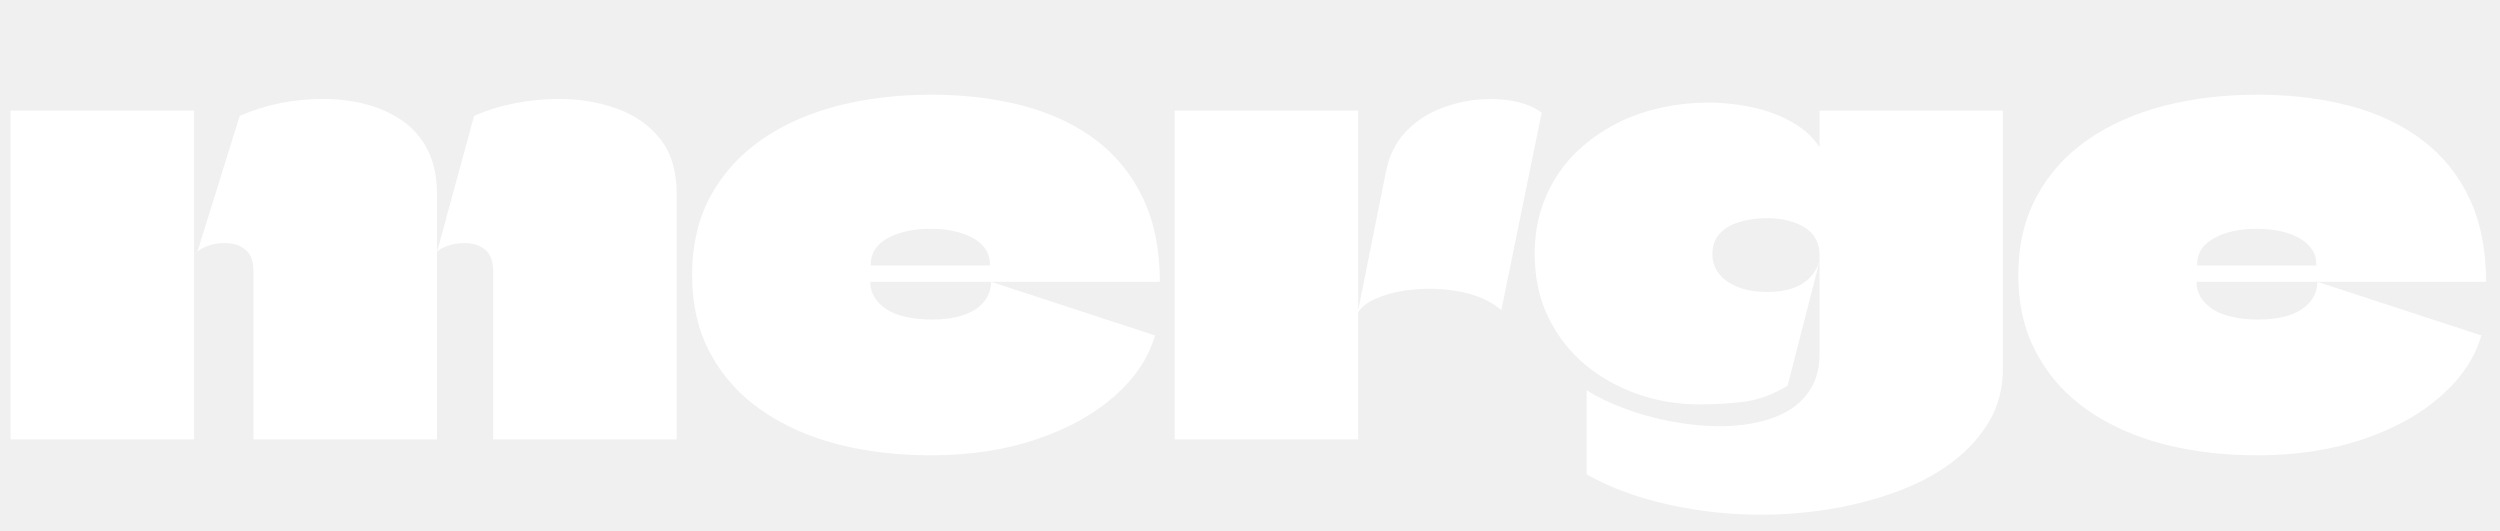
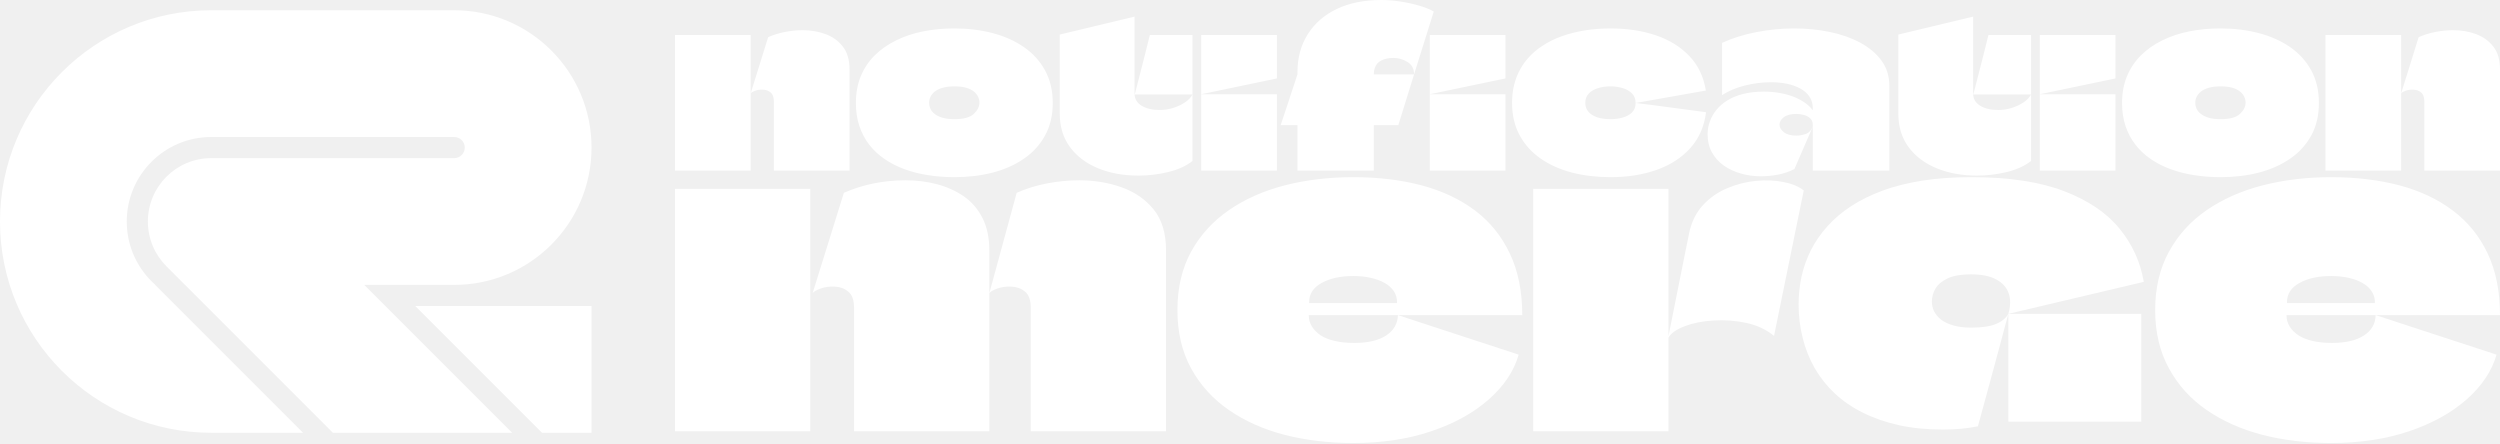
- <svg xmlns="http://www.w3.org/2000/svg" data-logo="logo" viewBox="0 0 165 35">
-   <g id="logogram" transform="translate(0, 17.5) rotate(0) " />
-   <g id="logotype" transform="translate(0, 1)">
-     <path fill="white" d="M12.81 28L0.70 28Q0.70 25.52 0.70 23.03Q0.70 20.54 0.70 18.04Q0.70 15.54 0.70 13.05L0.70 13.05Q0.70 11.34 0.70 9.66Q0.70 7.98 0.70 6.30L0.70 6.30L12.81 6.30Q12.81 8.61 12.81 10.90Q12.81 13.19 12.81 15.50L12.81 15.50Q12.81 18.62 12.81 21.75Q12.81 24.88 12.81 28L12.81 28ZM28.84 28L16.73 28Q16.73 25.27 16.73 22.47Q16.73 19.67 16.73 16.94L16.73 16.94Q16.73 15.92 16.22 15.50Q15.72 15.08 15.02 15.05Q14.32 15.01 13.74 15.22Q13.16 15.43 13.02 15.64L13.02 15.64L15.82 6.65Q18.38 5.53 21.35 5.53L21.35 5.53Q22.82 5.53 24.15 5.88Q25.48 6.23 26.55 6.96Q27.62 7.70 28.23 8.91Q28.84 10.11 28.84 11.79L28.84 11.79Q28.84 12.81 28.84 13.86Q28.84 14.91 28.84 15.92L28.84 15.92Q28.84 16.41 28.84 16.92Q28.84 17.43 28.84 17.92Q28.84 18.41 28.84 18.93L28.84 18.93Q28.84 21.17 28.84 23.45Q28.84 25.73 28.84 28L28.84 28ZM44.66 28L32.55 28Q32.55 25.27 32.55 22.47Q32.55 19.67 32.55 16.94L32.55 16.94Q32.55 15.92 32.04 15.50Q31.54 15.08 30.84 15.05Q30.14 15.01 29.56 15.22Q28.98 15.43 28.84 15.64L28.84 15.64L31.29 6.65Q32.55 6.09 34.00 5.81Q35.46 5.53 36.89 5.53L36.89 5.53Q38.92 5.53 40.69 6.16Q42.46 6.79 43.56 8.15Q44.66 9.52 44.66 11.79L44.66 11.79L44.66 28ZM61.50 20.09L61.50 20.09Q63.35 20.09 64.37 19.42Q65.38 18.76 65.42 17.60L65.42 17.60L76.23 21.14Q75.60 23.34 73.55 25.15Q71.51 26.95 68.39 28Q65.28 29.05 61.43 29.05L61.43 29.05Q58.14 29.05 55.28 28.32Q52.43 27.58 50.28 26.09Q48.13 24.61 46.90 22.36Q45.68 20.13 45.68 17.15L45.68 17.15Q45.68 14.17 46.90 11.93Q48.13 9.69 50.28 8.21Q52.43 6.72 55.30 5.98Q58.17 5.25 61.43 5.25L61.43 5.25Q64.75 5.25 67.53 5.98Q70.31 6.72 72.33 8.24Q74.34 9.76 75.44 12.09Q76.55 14.42 76.55 17.60L76.55 17.60L57.47 17.60Q57.47 17.60 57.45 17.60Q57.44 17.60 57.44 17.60Q57.44 17.60 57.44 17.64L57.44 17.64Q57.44 18.16 57.72 18.62Q58.00 19.07 58.50 19.41Q59.01 19.74 59.76 19.91Q60.52 20.09 61.50 20.09ZM61.43 14.10L61.43 14.10Q59.71 14.10 58.59 14.72Q57.47 15.33 57.47 16.45L57.47 16.45Q57.47 16.48 57.47 16.50Q57.47 16.52 57.47 16.52Q57.47 16.52 57.49 16.52Q57.51 16.52 57.51 16.52L57.51 16.52L65.31 16.52Q65.34 16.52 65.34 16.50Q65.34 16.48 65.34 16.45L65.34 16.45Q65.34 15.89 65.05 15.45Q64.75 15.01 64.23 14.72Q63.70 14.42 62.98 14.26Q62.27 14.10 61.43 14.10ZM77.53 6.30L89.64 6.30Q89.64 8.40 89.64 10.52Q89.64 12.63 89.64 14.75Q89.64 16.87 89.64 19.00L89.64 19.00Q89.64 21.24 89.64 23.48Q89.64 25.73 89.64 28L89.64 28L77.53 28Q77.53 24.54 77.53 21.07Q77.53 17.60 77.53 14.14L77.53 14.14Q77.53 12.18 77.53 10.22Q77.53 8.26 77.53 6.30L77.53 6.30ZM89.60 19.67L89.60 19.67L91.49 10.25Q91.81 8.75 92.73 7.75Q93.66 6.75 94.92 6.23Q96.18 5.70 97.51 5.58Q98.84 5.46 99.96 5.69Q101.08 5.91 101.75 6.44L101.75 6.44L99.09 19.46Q98.07 18.62 96.62 18.30Q95.17 17.99 93.70 18.08Q92.23 18.16 91.11 18.59Q89.98 19.00 89.60 19.67ZM132.19 6.30L132.19 6.30L120.09 6.30Q120.09 6.68 120.09 7.44Q120.09 8.19 120.09 8.57L120.09 8.57Q120.09 8.61 120.09 8.64Q120.09 8.68 120.07 8.68Q120.05 8.68 120.02 8.61L120.02 8.61Q119.56 7.94 118.91 7.47Q118.27 7.00 117.50 6.67Q116.72 6.33 115.90 6.14Q115.08 5.95 114.28 5.86Q113.47 5.77 112.77 5.77L112.77 5.77Q111.27 5.77 109.81 6.07Q108.36 6.37 107.08 6.96Q105.80 7.56 104.74 8.42Q103.67 9.27 102.90 10.39Q102.13 11.51 101.71 12.84Q101.29 14.17 101.29 15.75L101.29 15.75Q101.29 18.09 102.18 19.93Q103.08 21.77 104.60 23.05Q106.12 24.32 108.08 25.01Q110.04 25.69 112.17 25.69L112.17 25.69Q113.64 25.69 115.08 25.52Q116.52 25.34 117.98 24.46L117.98 24.46L120.09 16.24Q119.42 18.27 116.62 18.27L116.62 18.27Q115.57 18.27 114.77 17.97Q113.96 17.67 113.49 17.11Q113.02 16.55 113.02 15.75L113.02 15.75Q113.02 14.98 113.47 14.45Q113.92 13.93 114.75 13.67Q115.57 13.40 116.62 13.40L116.62 13.40Q117.39 13.40 118.02 13.56Q118.65 13.72 119.12 14.02Q119.59 14.31 119.84 14.77Q120.09 15.22 120.09 15.85L120.09 15.85L120.09 22.33Q120.09 23.66 119.56 24.57Q119.03 25.48 118.13 26.04Q117.22 26.60 116.04 26.86Q114.87 27.13 113.54 27.13L113.54 27.13Q111.93 27.13 110.28 26.81Q108.64 26.50 107.19 25.95Q105.73 25.41 104.72 24.75L104.72 24.75L104.72 30.31Q107.10 31.64 110.11 32.30Q113.12 32.97 116.20 32.97L116.20 32.97Q118.61 32.97 120.96 32.57Q123.31 32.16 125.34 31.39Q127.37 30.63 128.91 29.45Q130.44 28.28 131.32 26.76Q132.19 25.23 132.19 23.34L132.19 23.34Q132.19 19.07 132.19 14.80Q132.19 10.53 132.19 6.30ZM149.03 20.09L149.03 20.09Q150.89 20.09 151.90 19.42Q152.92 18.76 152.95 17.60L152.95 17.60L163.77 21.14Q163.14 23.34 161.09 25.15Q159.04 26.95 155.93 28Q152.81 29.05 148.96 29.05L148.96 29.05Q145.67 29.05 142.82 28.32Q139.97 27.58 137.81 26.09Q135.66 24.61 134.44 22.36Q133.21 20.13 133.21 17.15L133.21 17.15Q133.21 14.17 134.44 11.93Q135.66 9.69 137.81 8.21Q139.97 6.72 142.84 5.98Q145.71 5.25 148.96 5.25L148.96 5.25Q152.29 5.25 155.07 5.98Q157.85 6.72 159.86 8.24Q161.88 9.76 162.98 12.09Q164.08 14.42 164.08 17.60L164.08 17.60L145.01 17.60Q145.01 17.60 144.99 17.60Q144.97 17.60 144.97 17.60Q144.97 17.60 144.97 17.64L144.97 17.64Q144.97 18.16 145.25 18.62Q145.53 19.07 146.04 19.41Q146.55 19.74 147.30 19.91Q148.05 20.09 149.03 20.09ZM148.96 14.10L148.96 14.10Q147.25 14.10 146.13 14.72Q145.01 15.33 145.01 16.45L145.01 16.45Q145.01 16.48 145.01 16.50Q145.01 16.52 145.01 16.52Q145.01 16.52 145.02 16.52Q145.04 16.52 145.04 16.52L145.04 16.52L152.85 16.52Q152.88 16.52 152.88 16.50Q152.88 16.48 152.88 16.45L152.88 16.45Q152.88 15.89 152.58 15.45Q152.29 15.01 151.76 14.72Q151.24 14.42 150.52 14.26Q149.80 14.10 148.96 14.10Z" />
+ <svg xmlns="http://www.w3.org/2000/svg" viewBox="0 0 547.939 97.099">
+   <svg x="0" y="2.247" width="129.649" height="92.606" viewBox="0 0 56 40" preserveAspectRatio="none">
+     <path d="M43 0C50.18 6.44277e-07 56 5.82 56 13C56 20.18 50.18 26 43 26H34.484L48.484 40H31.516L15.758 24.242C14.672 23.156 14 21.657 14 20C14 16.686 16.686 14 20 14H43C43.552 14 44 13.552 44 13C44 12.448 43.552 12 43 12H20C15.582 12 12 15.582 12 20C12 22.39 13.048 24.535 14.71 26H14.688L28.688 40H20C8.954 40 0 31.046 0 20C0 8.954 8.954 0 20 0H43Z" fill="white" />
+     <path d="M56 28V40H51.312L39.312 28H56Z" fill="white" />
+   </svg>
+   <g transform="translate(146.9803,-0.958773) scale(1.369675)">
+     <path d="M28.63 28L16.52 28Q16.52 25.27 16.52 22.47Q16.52 19.67 16.52 16.94L16.52 16.94Q16.52 15.92 16.01 15.50Q15.51 15.08 14.81 15.05Q14.11 15.01 13.53 15.22Q12.95 15.43 12.81 15.64L12.81 15.64L15.61 6.65Q16.87 6.09 18.31 5.81Q19.74 5.53 21.14 5.53L21.14 5.53Q23.10 5.53 24.80 6.16Q26.50 6.79 27.56 8.15Q28.63 9.52 28.63 11.79L28.63 11.79L28.63 28ZM12.81 28L0.70 28Q0.70 25.76 0.70 23.50Q0.70 21.24 0.70 18.99Q0.70 16.73 0.70 14.49L0.70 14.49Q0.70 12.42 0.70 10.38Q0.70 8.33 0.70 6.30L0.70 6.30Q2.73 6.30 4.74 6.30Q6.76 6.30 8.79 6.30Q10.82 6.30 12.81 6.30L12.81 6.30Q12.81 7.56 12.81 8.70Q12.81 9.83 12.81 10.97Q12.81 12.11 12.81 13.25Q12.81 14.38 12.81 15.64L12.81 15.64Q12.81 16.10 12.81 16.54Q12.81 16.98 12.81 17.46L12.81 17.46Q12.81 20.05 12.81 22.79Q12.81 25.52 12.81 28L12.81 28ZM45.40 29.05L45.40 29.05Q43.23 29.05 41.20 28.73Q39.17 28.42 37.42 27.77Q35.67 27.13 34.23 26.14Q32.80 25.16 31.78 23.85Q30.77 22.54 30.21 20.88Q29.65 19.21 29.65 17.18L29.65 17.18Q29.65 14.80 30.43 12.90Q31.22 10.99 32.67 9.55Q34.13 8.12 36.09 7.16Q38.05 6.19 40.41 5.72Q42.77 5.25 45.40 5.25L45.40 5.25Q48.69 5.25 51.54 6.00Q54.39 6.75 56.54 8.24Q58.70 9.73 59.92 11.97Q61.15 14.21 61.15 17.18L61.15 17.18Q61.15 20.16 59.92 22.38Q58.70 24.61 56.54 26.09Q54.39 27.58 51.54 28.32Q48.69 29.05 45.40 29.05ZM45.43 19.77L45.43 19.77Q47.60 19.77 48.51 18.93Q49.42 18.09 49.42 17.11L49.42 17.11Q49.42 16.66 49.21 16.20Q49 15.75 48.55 15.36Q48.09 14.98 47.32 14.75Q46.55 14.52 45.43 14.52L45.43 14.52Q44.31 14.52 43.52 14.75Q42.73 14.98 42.26 15.36Q41.79 15.75 41.58 16.20Q41.37 16.66 41.37 17.15L41.37 17.15Q41.37 17.64 41.58 18.11Q41.79 18.59 42.28 18.95Q42.77 19.32 43.54 19.55Q44.31 19.77 45.43 19.77ZM83.51 15.82L74.27 15.82Q74.69 14.21 75.09 12.63Q75.50 11.06 75.90 9.47Q76.30 7.87 76.69 6.30L76.69 6.30L83.51 6.30L83.51 15.82ZM62.27 18.86L62.27 18.86Q62.27 15.85 62.27 12.53Q62.27 9.20 62.27 6.23L62.27 6.23L74.24 3.36Q74.24 5.07 74.24 6.86Q74.24 8.64 74.24 10.43L74.24 10.43Q74.24 11.72 74.24 13.02Q74.24 14.31 74.24 15.57L74.24 15.57Q74.24 15.61 74.24 15.61Q74.24 15.61 74.24 15.64L74.24 15.64Q74.24 16.31 74.53 16.80Q74.83 17.29 75.37 17.62Q75.92 17.95 76.65 18.13Q77.39 18.30 78.30 18.30L78.30 18.30Q79.31 18.30 80.36 17.99Q81.41 17.67 82.27 17.11Q83.13 16.55 83.51 15.82L83.51 15.82L83.51 26.46Q82.01 27.65 79.63 28.23Q77.25 28.80 74.87 28.80L74.87 28.80Q71.26 28.80 68.41 27.63Q65.56 26.46 63.91 24.24Q62.27 22.02 62.27 18.86ZM97.02 28L84.91 28Q84.91 26.39 84.91 24.80Q84.91 23.20 84.91 21.61Q84.91 20.02 84.91 18.45L84.91 18.45Q84.91 17.78 84.91 17.11Q84.91 16.45 84.91 15.78L84.91 15.78Q86.94 15.78 88.95 15.78Q90.97 15.78 93.00 15.78Q95.03 15.78 97.02 15.78L97.02 15.78Q97.02 17.81 97.02 19.84Q97.02 21.88 97.02 23.92Q97.02 25.97 97.02 28L97.02 28ZM84.91 15.78L84.91 15.78Q84.91 13.40 84.91 11.02Q84.91 8.64 84.91 6.30L84.91 6.30L97.02 6.30Q97.02 7.45 97.02 8.61Q97.02 9.76 97.02 10.92Q97.02 12.07 97.02 13.23L97.02 13.23Q97.02 13.23 97.00 13.25Q96.99 13.26 96.99 13.26L96.99 13.26Q93.98 13.89 90.95 14.52Q87.92 15.15 84.91 15.78ZM113.72 0.70L113.72 0.70Q109.62 0.70 106.61 2.13Q103.60 3.57 101.96 6.18Q100.31 8.78 100.31 12.25L100.31 12.25L100.31 12.60Q99.86 13.93 99.42 15.29Q98.98 16.66 98.53 18.01Q98.07 19.35 97.62 20.72L97.62 20.72L100.28 20.72Q100.31 20.72 100.31 20.72Q100.31 20.72 100.31 20.75L100.31 20.75Q100.31 22.16 100.31 23.26Q100.31 24.36 100.31 25.48Q100.31 26.60 100.31 28L100.31 28L112.53 28Q112.53 26.60 112.53 25.48Q112.53 24.36 112.53 23.26Q112.53 22.16 112.53 20.75L112.53 20.75Q112.53 20.72 112.53 20.72Q112.53 20.72 112.56 20.72L112.56 20.72L116.45 20.72L118.97 12.60L112.56 12.60Q112.56 12.60 112.54 12.60Q112.53 12.60 112.53 12.58Q112.53 12.56 112.53 12.56L112.53 12.56Q112.53 12.04 112.67 11.62Q112.81 11.20 113.07 10.88Q113.33 10.57 113.72 10.38Q114.10 10.18 114.59 10.08Q115.08 9.97 115.64 9.97L115.64 9.97Q116.87 9.97 117.92 10.62Q118.97 11.27 118.97 12.60L118.97 12.60L122.12 2.55Q121.31 2.06 119.91 1.64Q118.51 1.22 116.88 0.96Q115.26 0.70 113.72 0.70ZM133.59 28L121.49 28Q121.49 26.39 121.49 24.80Q121.49 23.20 121.49 21.61Q121.49 20.02 121.49 18.45L121.49 18.45Q121.49 17.78 121.49 17.11Q121.49 16.45 121.49 15.78L121.49 15.78Q123.52 15.78 125.53 15.78Q127.54 15.78 129.57 15.78Q131.60 15.78 133.59 15.78L133.59 15.78Q133.59 17.81 133.59 19.84Q133.59 21.88 133.59 23.92Q133.59 25.97 133.59 28L133.59 28ZM121.49 15.78L121.49 15.78Q121.49 13.40 121.49 11.02Q121.49 8.64 121.49 6.30L121.49 6.30L133.59 6.30Q133.59 7.45 133.59 8.61Q133.59 9.76 133.59 10.92Q133.59 12.07 133.59 13.23L133.59 13.23Q133.59 13.23 133.58 13.25Q133.56 13.26 133.56 13.26L133.56 13.26Q130.55 13.89 127.52 14.52Q124.50 15.15 121.49 15.78ZM150.40 29.05L150.40 29.05Q147.11 29.05 144.25 28.32Q141.40 27.58 139.25 26.09Q137.10 24.61 135.87 22.36Q134.65 20.13 134.65 17.15L134.65 17.15Q134.65 15.61 134.98 14.28Q135.31 12.95 135.94 11.81Q136.57 10.67 137.46 9.73Q138.36 8.78 139.48 8.05L139.48 8.05Q140.91 7.10 142.63 6.49Q144.34 5.88 146.32 5.56Q148.30 5.25 150.40 5.25L150.40 5.25Q154.42 5.25 157.66 6.35Q160.90 7.45 163.01 9.66Q165.13 11.86 165.66 15.19L165.66 15.19L154.42 17.18Q154.42 16.24 153.83 15.64Q153.23 15.05 152.32 14.79Q151.41 14.52 150.40 14.52L150.40 14.52Q149.28 14.52 148.35 14.82Q147.42 15.12 146.90 15.70Q146.37 16.27 146.37 17.15L146.37 17.15Q146.37 17.81 146.67 18.30Q146.97 18.80 147.53 19.13Q148.09 19.46 148.82 19.62Q149.56 19.77 150.40 19.77L150.40 19.77Q151.38 19.77 152.30 19.53Q153.23 19.28 153.83 18.71Q154.42 18.13 154.42 17.18L154.42 17.18Q157.36 17.53 160.06 17.90Q162.75 18.27 165.69 18.66L165.69 18.66Q165.27 22.05 163.19 24.38Q161.11 26.70 157.80 27.88Q154.49 29.05 150.40 29.05ZM168.25 7.56L168.25 7.56L168.25 15.92Q169.82 14.91 171.92 14.38Q174.02 13.86 176.09 13.86L176.09 13.86Q177.42 13.86 178.62 14.10Q179.83 14.35 180.76 14.86Q181.69 15.36 182.23 16.15Q182.77 16.94 182.77 18.02L182.77 18.02Q182.77 18.06 182.77 18.11Q182.77 18.16 182.77 18.22Q182.77 18.27 182.77 18.34L182.77 18.34Q182.25 17.64 181.42 17.08Q180.60 16.52 179.57 16.13Q178.54 15.75 177.38 15.56Q176.23 15.36 175 15.36L175 15.36Q173.11 15.36 171.64 15.73Q170.17 16.10 169.10 16.77Q168.04 17.43 167.34 18.30Q166.64 19.18 166.29 20.16Q165.94 21.14 165.94 22.16L165.94 22.16Q165.94 23.84 166.64 25.09Q167.34 26.36 168.54 27.20Q169.75 28.04 171.27 28.47Q172.80 28.91 174.44 28.91L174.44 28.91Q175.81 28.91 177.19 28.65Q178.57 28.39 179.83 27.75L179.83 27.75Q180.57 26.04 181.32 24.32Q182.07 22.61 182.81 20.89L182.81 20.89Q182.39 21.91 181.58 22.16Q180.78 22.40 180.15 22.40L180.15 22.40Q178.85 22.40 178.15 21.86Q177.45 21.31 177.45 20.65L177.45 20.65Q177.45 19.98 178.13 19.46Q178.82 18.93 180.15 18.93L180.15 18.93Q180.74 18.93 181.34 19.09Q181.93 19.25 182.35 19.63Q182.77 20.02 182.77 20.65L182.77 20.65Q182.77 22.47 182.77 24.31Q182.77 26.14 182.77 28L182.77 28Q184.00 28 185.22 28Q186.45 28 187.67 28Q188.90 28 190.12 28Q191.35 28 192.57 28Q193.80 28 195.02 28L195.02 28Q195.02 24.61 195.02 21.21Q195.02 17.81 195.02 14.42L195.02 14.42Q195.02 12.11 193.76 10.39Q192.50 8.68 190.35 7.52Q188.20 6.37 185.47 5.81Q182.74 5.25 179.80 5.25L179.80 5.25Q176.79 5.25 173.79 5.83Q170.80 6.40 168.25 7.56ZM217.70 15.82L208.46 15.82Q208.88 14.21 209.28 12.63Q209.69 11.06 210.09 9.47Q210.49 7.87 210.88 6.30L210.88 6.30L217.70 6.30L217.70 15.82ZM196.46 18.86L196.46 18.86Q196.46 15.85 196.46 12.53Q196.46 9.20 196.46 6.23L196.46 6.23L208.43 3.36Q208.43 5.07 208.43 6.86Q208.43 8.64 208.43 10.43L208.43 10.43Q208.43 11.72 208.43 13.02Q208.43 14.31 208.43 15.57L208.43 15.57Q208.43 15.61 208.43 15.61Q208.43 15.61 208.43 15.64L208.43 15.64Q208.43 16.31 208.72 16.80Q209.02 17.29 209.56 17.62Q210.11 17.95 210.84 18.13Q211.58 18.30 212.49 18.30L212.49 18.30Q213.50 18.30 214.55 17.99Q215.60 17.67 216.46 17.11Q217.31 16.55 217.70 15.82L217.70 15.82L217.70 26.46Q216.19 27.65 213.81 28.23Q211.44 28.80 209.06 28.80L209.06 28.80Q205.45 28.80 202.60 27.63Q199.75 26.46 198.10 24.24Q196.46 22.02 196.46 18.86ZM231.21 28L219.10 28Q219.10 26.39 219.10 24.80Q219.10 23.20 219.10 21.61Q219.10 20.02 219.10 18.45L219.10 18.45Q219.10 17.78 219.10 17.11Q219.10 16.45 219.10 15.78L219.10 15.78Q221.13 15.78 223.14 15.78Q225.16 15.78 227.19 15.78Q229.22 15.78 231.21 15.78L231.21 15.78Q231.21 17.81 231.21 19.84Q231.21 21.88 231.21 23.92Q231.21 25.97 231.21 28L231.21 28ZM219.10 15.78L219.10 15.78Q219.10 13.40 219.10 11.02Q219.10 8.64 219.10 6.30L219.10 6.30L231.21 6.30Q231.21 7.45 231.21 8.61Q231.21 9.76 231.21 10.92Q231.21 12.07 231.21 13.23L231.21 13.23Q231.21 13.23 231.19 13.25Q231.18 13.26 231.18 13.26L231.18 13.26Q228.17 13.89 225.14 14.52Q222.11 15.15 219.10 15.78ZM248.01 29.05L248.01 29.05Q245.84 29.05 243.81 28.73Q241.78 28.42 240.03 27.77Q238.28 27.13 236.84 26.14Q235.41 25.16 234.40 23.85Q233.38 22.54 232.82 20.88Q232.26 19.21 232.26 17.18L232.26 17.18Q232.26 14.80 233.05 12.90Q233.84 10.99 235.29 9.55Q236.74 8.12 238.70 7.16Q240.66 6.19 243.02 5.72Q245.38 5.25 248.01 5.25L248.01 5.25Q251.30 5.25 254.15 6.00Q257.00 6.75 259.16 8.24Q261.31 9.73 262.54 11.97Q263.76 14.21 263.76 17.18L263.76 17.18Q263.76 20.16 262.54 22.38Q261.31 24.61 259.16 26.09Q257.00 27.58 254.15 28.32Q251.30 29.05 248.01 29.05ZM248.04 19.77L248.04 19.77Q250.22 19.77 251.13 18.93Q252.03 18.09 252.03 17.11L252.03 17.11Q252.03 16.66 251.82 16.20Q251.62 15.75 251.16 15.36Q250.70 14.98 249.94 14.75Q249.16 14.52 248.04 14.52L248.04 14.52Q246.93 14.52 246.14 14.75Q245.35 14.98 244.88 15.36Q244.41 15.75 244.19 16.20Q243.98 16.66 243.98 17.15L243.98 17.15Q243.98 17.64 244.19 18.11Q244.41 18.59 244.90 18.95Q245.38 19.32 246.16 19.55Q246.93 19.77 248.04 19.77ZM292.74 28L280.63 28Q280.63 25.27 280.63 22.47Q280.63 19.67 280.63 16.94L280.63 16.94Q280.63 15.92 280.12 15.50Q279.62 15.08 278.92 15.05Q278.22 15.01 277.64 15.22Q277.06 15.43 276.92 15.64L276.92 15.64L279.72 6.65Q280.98 6.09 282.42 5.81Q283.85 5.53 285.25 5.53L285.25 5.53Q287.21 5.53 288.91 6.16Q290.61 6.79 291.67 8.15Q292.74 9.52 292.74 11.79L292.74 11.79L292.74 28ZM276.92 28L264.81 28Q264.81 25.76 264.81 23.50Q264.81 21.24 264.81 18.99Q264.81 16.73 264.81 14.49L264.81 14.49Q264.81 12.42 264.81 10.38Q264.81 8.33 264.81 6.30L264.81 6.30Q266.84 6.30 268.85 6.30Q270.87 6.30 272.90 6.30Q274.93 6.30 276.92 6.30L276.92 6.30Q276.92 7.56 276.92 8.70Q276.92 9.83 276.92 10.97Q276.92 12.11 276.92 13.25Q276.92 14.38 276.92 15.64L276.92 15.64Q276.92 16.10 276.92 16.54Q276.92 16.98 276.92 17.46L276.92 17.46Q276.92 20.05 276.92 22.79Q276.92 25.52 276.92 28L276.92 28Z" fill="white" />
+   </g>
+   <g transform="translate(146.2253,25.97683) scale(2.44828)">
+     <path d="M12.81 28L0.70 28Q0.70 25.52 0.70 23.03Q0.70 20.54 0.70 18.04Q0.70 15.54 0.70 13.05L0.70 13.05Q0.70 11.34 0.70 9.66Q0.70 7.98 0.70 6.30L0.70 6.30L12.81 6.30Q12.81 8.61 12.81 10.90Q12.81 13.19 12.81 15.50L12.81 15.50Q12.81 18.62 12.81 21.75Q12.81 24.88 12.81 28L12.81 28ZM28.84 28L16.73 28Q16.73 25.27 16.73 22.47Q16.73 19.67 16.73 16.94L16.73 16.94Q16.73 15.92 16.22 15.50Q15.72 15.08 15.02 15.05Q14.32 15.01 13.74 15.22Q13.16 15.43 13.02 15.64L13.02 15.64L15.82 6.65Q18.38 5.53 21.35 5.53L21.35 5.53Q22.82 5.53 24.15 5.88Q25.48 6.23 26.55 6.96Q27.62 7.70 28.23 8.91Q28.84 10.11 28.84 11.79L28.84 11.79Q28.84 12.81 28.84 13.86Q28.84 14.91 28.84 15.92L28.84 15.92Q28.84 16.41 28.84 16.92Q28.84 17.43 28.84 17.92Q28.84 18.41 28.84 18.93L28.84 18.93Q28.84 21.17 28.84 23.45Q28.84 25.73 28.84 28L28.84 28ZM44.66 28L32.55 28Q32.55 25.27 32.55 22.47Q32.55 19.67 32.55 16.94L32.55 16.94Q32.55 15.92 32.04 15.50Q31.54 15.08 30.84 15.05Q30.14 15.01 29.56 15.22Q28.98 15.43 28.84 15.64L28.84 15.64L31.29 6.65Q32.55 6.09 34.00 5.81Q35.46 5.53 36.89 5.53L36.89 5.53Q38.92 5.53 40.69 6.16Q42.46 6.79 43.56 8.15Q44.66 9.52 44.66 11.79L44.66 11.79L44.66 28ZM61.50 20.09L61.50 20.09Q63.35 20.09 64.37 19.42Q65.38 18.76 65.42 17.60L65.42 17.60L76.23 21.14Q75.60 23.34 73.55 25.15Q71.51 26.95 68.39 28Q65.28 29.05 61.43 29.05L61.43 29.05Q58.14 29.05 55.28 28.32Q52.43 27.58 50.28 26.09Q48.13 24.61 46.90 22.36Q45.68 20.13 45.68 17.15L45.68 17.15Q45.68 14.17 46.90 11.93Q48.13 9.69 50.28 8.21Q52.43 6.72 55.30 5.98Q58.17 5.25 61.43 5.25L61.43 5.25Q64.75 5.25 67.53 5.98Q70.31 6.72 72.33 8.24Q74.34 9.76 75.44 12.09Q76.55 14.42 76.55 17.60L76.55 17.60L57.47 17.60Q57.47 17.60 57.45 17.60Q57.44 17.60 57.44 17.60Q57.44 17.60 57.44 17.64L57.44 17.64Q57.44 18.16 57.72 18.62Q58.00 19.07 58.50 19.41Q59.01 19.74 59.76 19.91Q60.52 20.09 61.50 20.09ZM61.43 14.10L61.43 14.10Q59.71 14.10 58.59 14.72Q57.47 15.33 57.47 16.45L57.47 16.45Q57.47 16.48 57.47 16.50Q57.47 16.52 57.47 16.52Q57.47 16.52 57.49 16.52Q57.51 16.52 57.51 16.52L57.51 16.52L65.31 16.52Q65.34 16.52 65.34 16.50Q65.34 16.48 65.34 16.45L65.34 16.45Q65.34 15.89 65.05 15.45Q64.75 15.01 64.23 14.72Q63.70 14.42 62.98 14.26Q62.27 14.10 61.43 14.10ZM77.53 6.30L89.64 6.30Q89.64 8.40 89.64 10.52Q89.64 12.63 89.64 14.75Q89.64 16.87 89.64 19.00L89.64 19.00Q89.64 21.24 89.64 23.48Q89.64 25.73 89.64 28L89.64 28L77.53 28Q77.53 24.54 77.53 21.07Q77.53 17.60 77.53 14.14L77.53 14.14Q77.53 12.18 77.53 10.22Q77.53 8.26 77.53 6.30L77.53 6.30ZM89.60 19.67L89.60 19.67L91.49 10.25Q91.81 8.75 92.73 7.75Q93.66 6.75 94.92 6.23Q96.18 5.70 97.51 5.58Q98.84 5.46 99.96 5.69Q101.08 5.91 101.75 6.44L101.75 6.44L99.09 19.46Q98.07 18.62 96.62 18.30Q95.17 17.99 93.70 18.08Q92.23 18.16 91.11 18.59Q89.98 19.00 89.60 19.67ZM149.03 20.09L149.03 20.09Q150.89 20.09 151.90 19.42Q152.92 18.76 152.95 17.60L152.95 17.60L163.77 21.14Q163.14 23.34 161.09 25.15Q159.04 26.95 155.93 28Q152.81 29.05 148.96 29.05L148.96 29.05Q145.67 29.05 142.82 28.32Q139.97 27.58 137.81 26.09Q135.66 24.61 134.44 22.36Q133.21 20.13 133.21 17.15L133.21 17.15Q133.21 14.17 134.44 11.93Q135.66 9.69 137.81 8.21Q139.97 6.72 142.84 5.98Q145.71 5.25 148.96 5.25L148.96 5.25Q152.29 5.25 155.07 5.98Q157.85 6.72 159.86 8.24Q161.88 9.76 162.98 12.09Q164.08 14.42 164.08 17.60L164.08 17.60L145.01 17.60Q145.01 17.60 144.99 17.60Q144.97 17.60 144.97 17.60Q144.97 17.60 144.97 17.64L144.97 17.64Q144.97 18.16 145.25 18.62Q145.53 19.07 146.04 19.41Q146.55 19.74 147.30 19.91Q148.05 20.09 149.03 20.09ZM148.96 14.10L148.96 14.10Q147.25 14.10 146.13 14.72Q145.01 15.33 145.01 16.45L145.01 16.45Q145.01 16.48 145.01 16.50Q145.01 16.52 145.01 16.52Q145.01 16.52 145.02 16.52Q145.04 16.52 145.04 16.52L145.04 16.52L152.85 16.52Q152.88 16.52 152.88 16.50Q152.88 16.48 152.88 16.45L152.88 16.45Q152.88 15.89 152.58 15.45Q152.29 15.01 151.76 14.72Q151.24 14.42 150.52 14.26Q149.80 14.10 148.96 14.10Z" fill="white" />
+   </g>
+   <g transform="translate(393.5246,37.45624) scale(1.962944)">
+     <path d="M19.64 0.70L19.64 0.70Q25.87 0.70 29.93 2.24Q33.99 3.78 36.16 6.42Q38.33 9.06 38.89 12.39L38.89 12.39L23.77 15.96Q24.15 14.63 23.80 13.65Q23.45 12.67 22.40 12.11Q21.35 11.55 19.60 11.55L19.60 11.55Q17.96 11.55 16.99 12.00Q16.03 12.46 15.63 13.14Q15.23 13.82 15.23 14.59L15.23 14.59Q15.23 15.15 15.47 15.66Q15.72 16.17 16.24 16.59Q16.77 17.01 17.61 17.25Q18.45 17.50 19.60 17.50L19.60 17.50Q21.39 17.50 22.37 17.10Q23.35 16.70 23.77 15.96L23.77 15.96Q23.21 18.02 22.65 20.13Q22.09 22.23 21.51 24.34Q20.93 26.46 20.37 28.52L20.37 28.52Q19.43 28.70 18.53 28.79Q17.64 28.88 16.42 28.88L16.42 28.88Q13.76 28.88 11.53 28.39Q9.31 27.89 7.53 27.00Q5.74 26.11 4.39 24.85Q3.05 23.59 2.15 22.03Q1.26 20.48 0.81 18.67Q0.35 16.87 0.35 14.91L0.35 14.91Q0.35 13.30 0.68 11.78Q1.02 10.25 1.73 8.84Q2.45 7.42 3.57 6.18Q4.69 4.93 6.21 3.94Q7.74 2.94 9.73 2.20Q11.73 1.47 14.19 1.08Q16.66 0.70 19.64 0.70ZM38.61 28L23.77 28Q23.77 25.97 23.77 23.98Q23.77 21.98 23.77 19.97Q23.77 17.95 23.77 15.96L23.77 15.96Q26.25 15.96 28.72 15.96Q31.19 15.96 33.67 15.96Q36.16 15.96 38.61 15.96L38.61 15.96L38.61 28Z" fill="white" />
  </g>
</svg>
